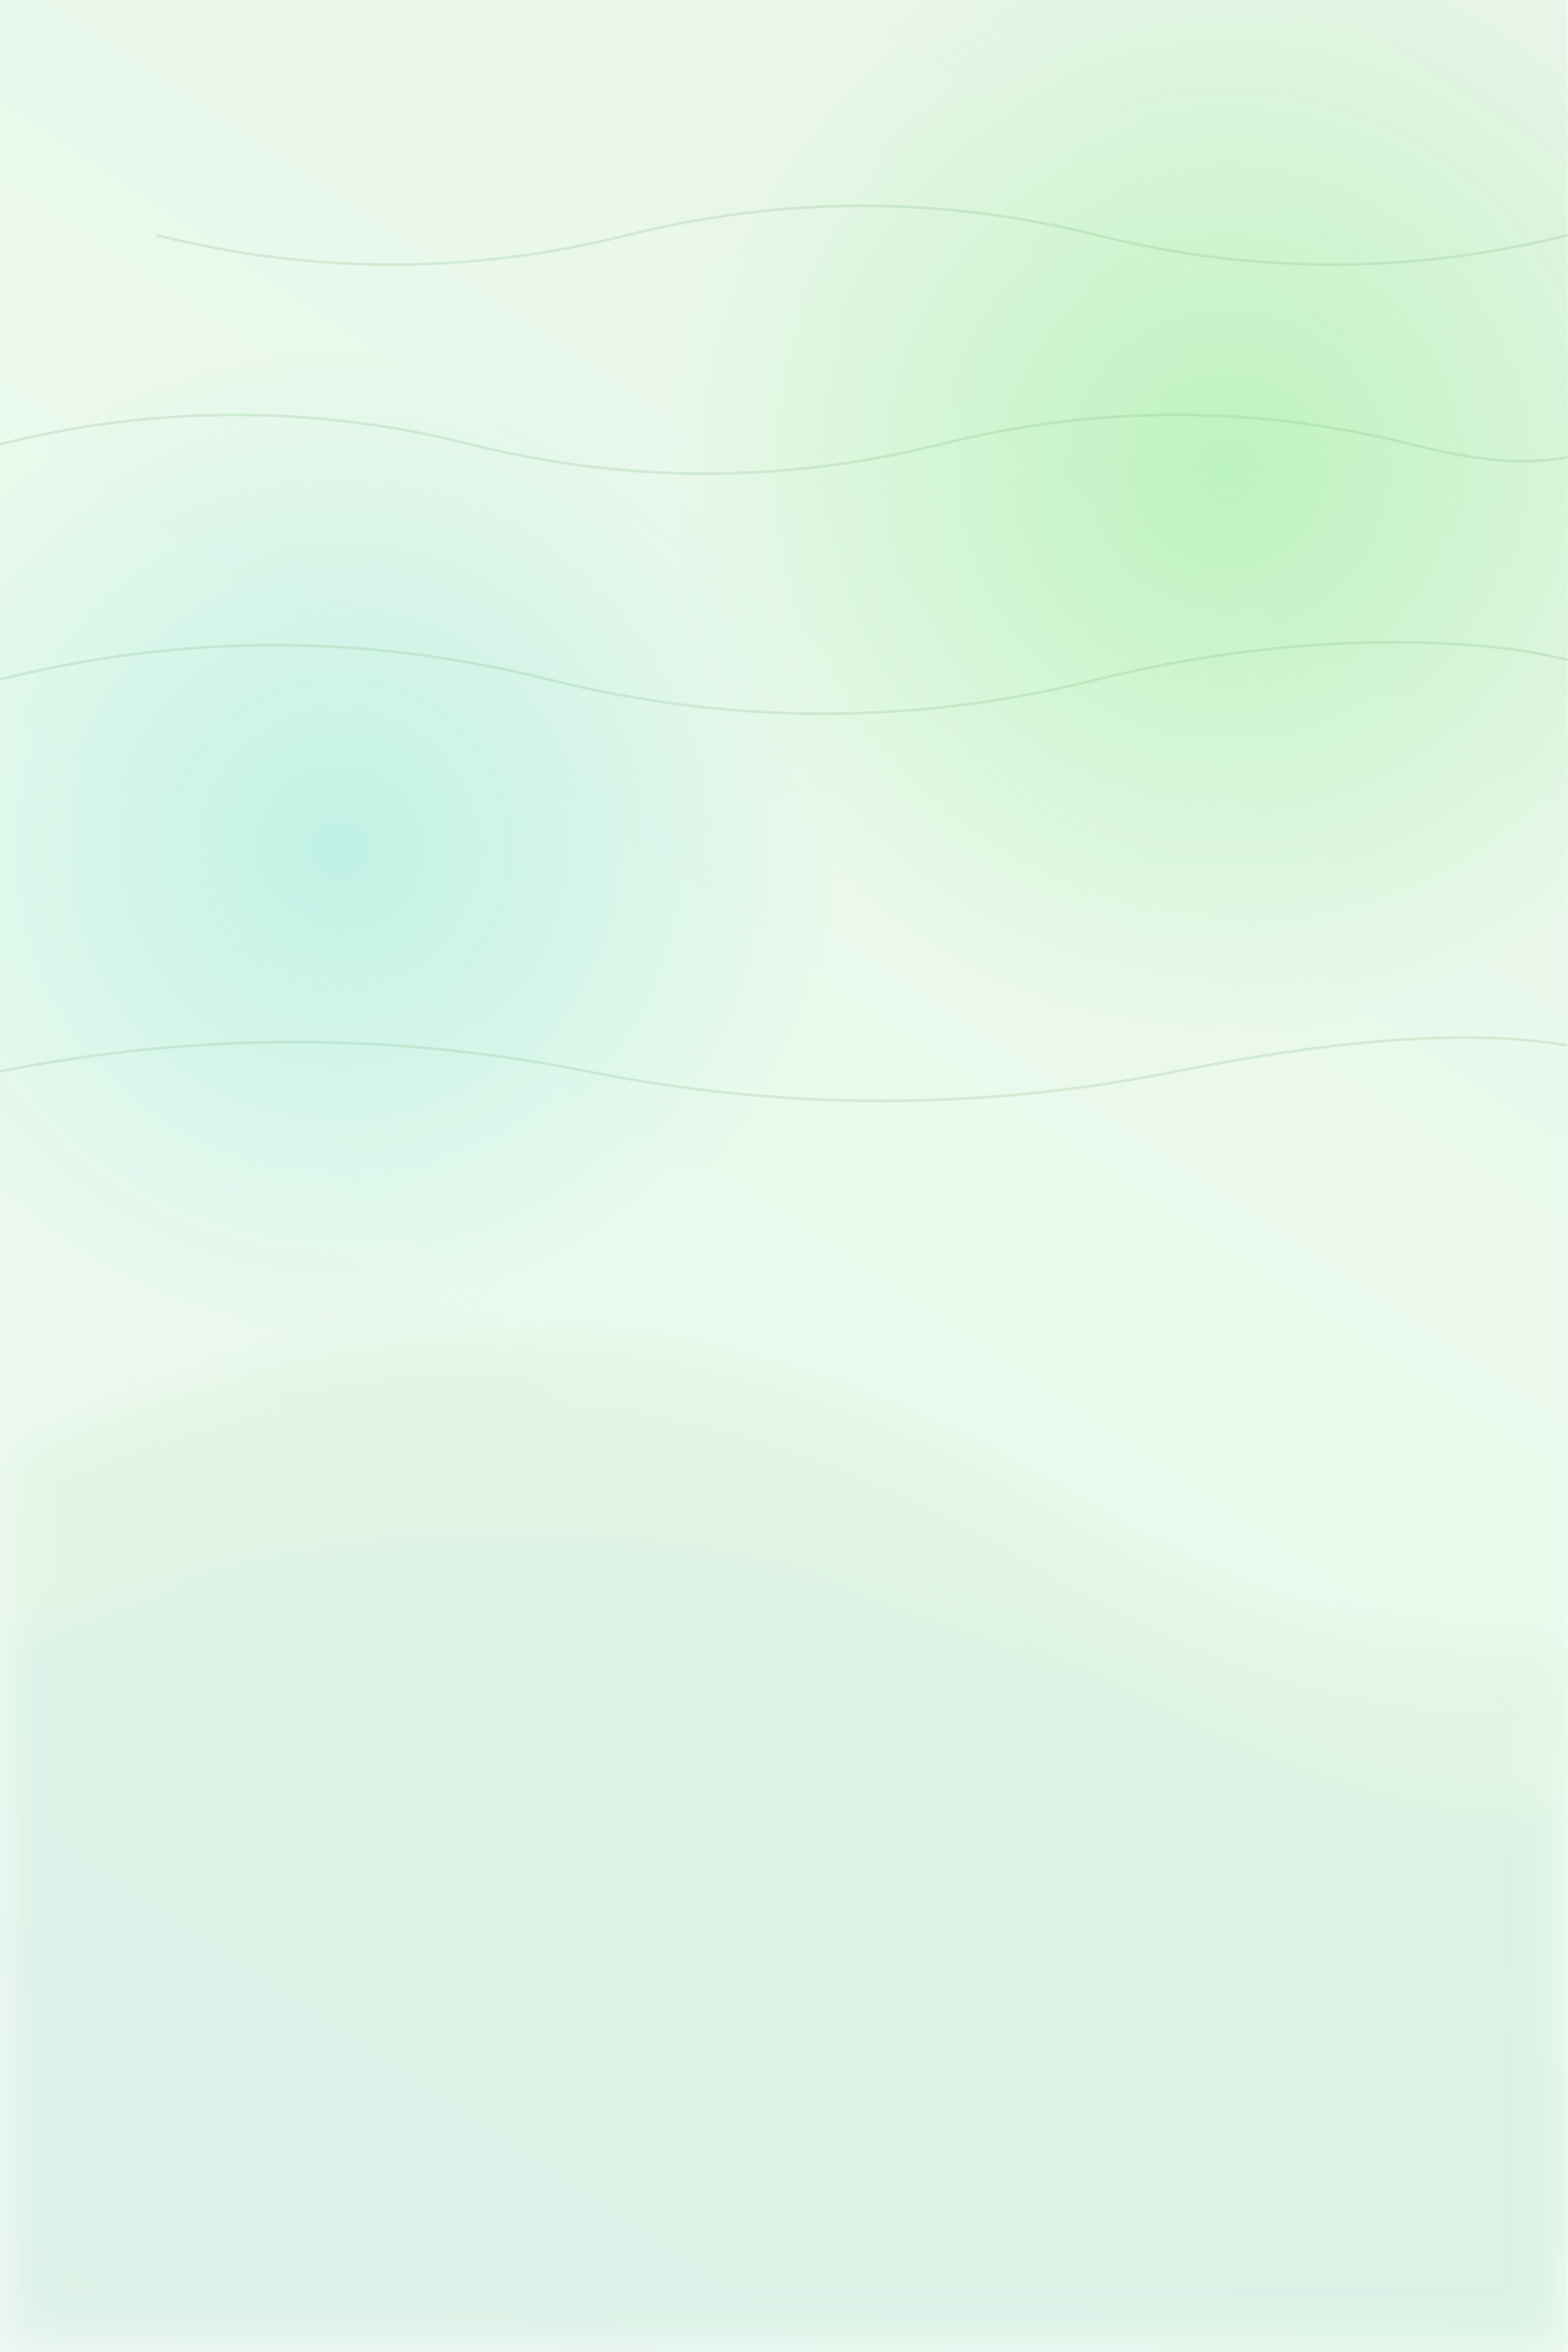
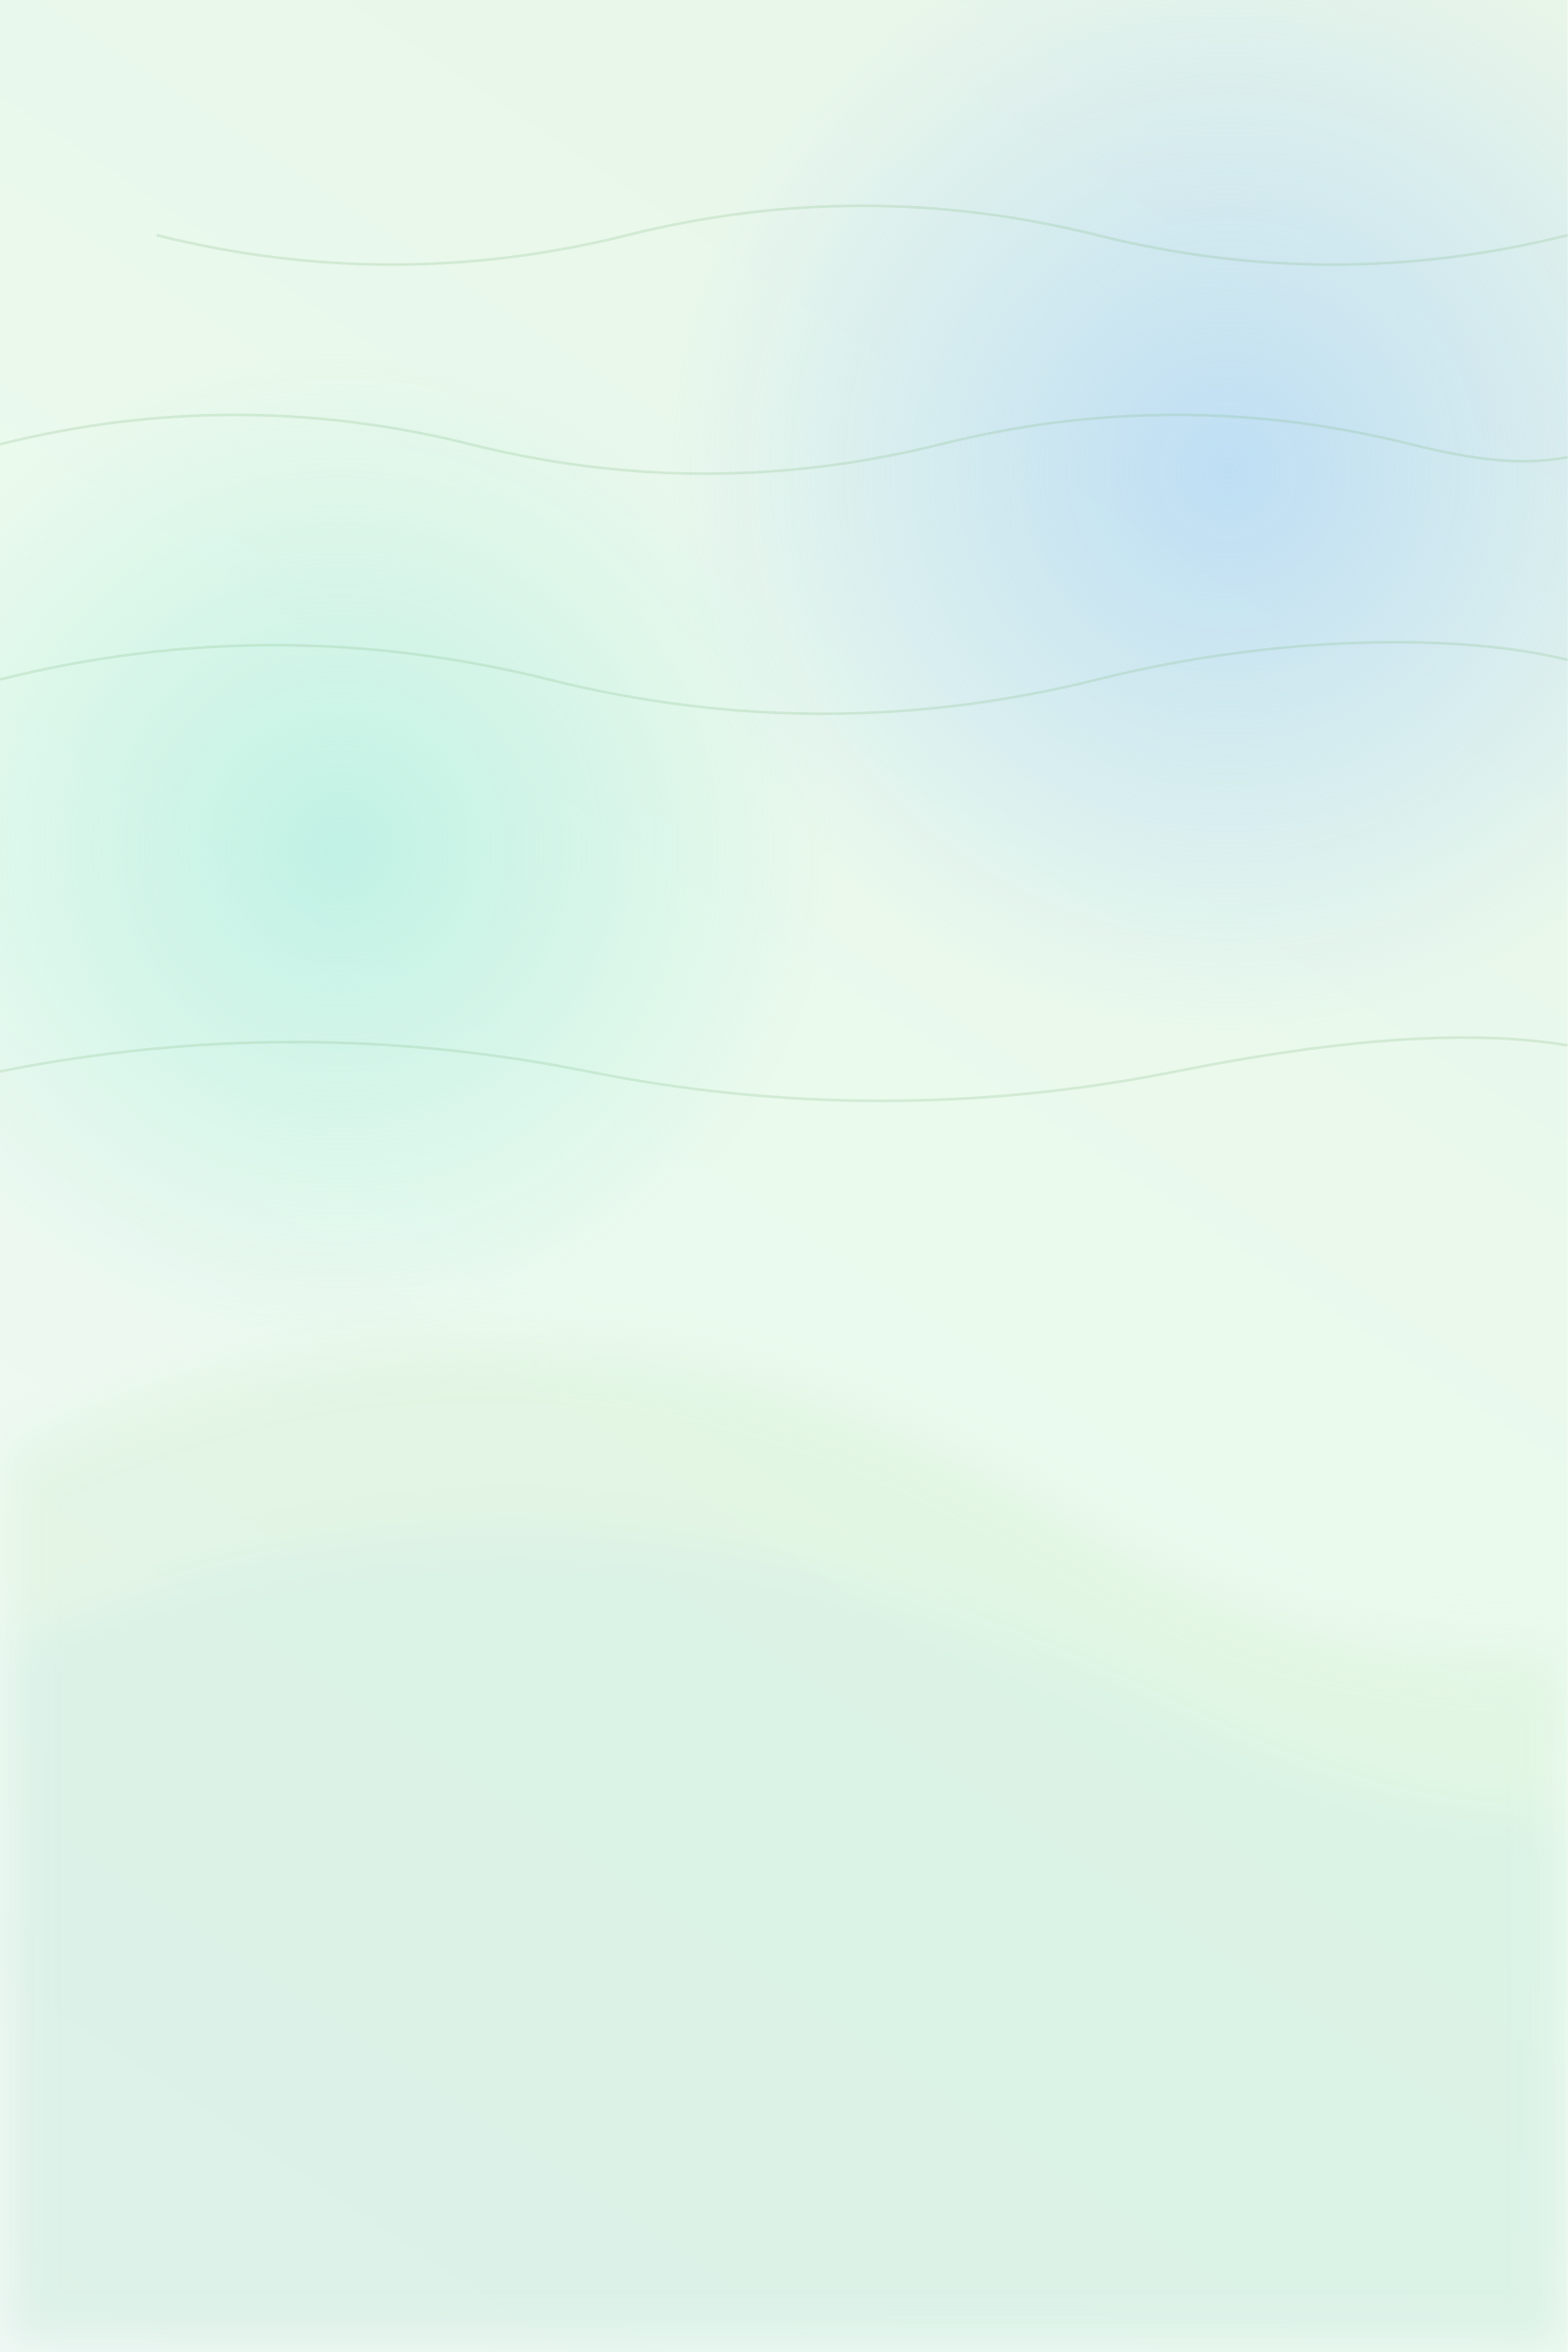
<svg xmlns="http://www.w3.org/2000/svg" width="1200" height="1800" viewBox="0 0 1200 1800" fill="none">
  <defs>
    <linearGradient id="bg" x1="1200" y1="0" x2="0" y2="1800" gradientUnits="userSpaceOnUse">
      <stop stop-color="#e8f5e9" />
      <stop offset="0.48" stop-color="#eafaed" />
      <stop offset="1" stop-color="#f1f8f5" />
    </linearGradient>
    <radialGradient id="glowBlue" cx="0" cy="0" r="1" gradientUnits="userSpaceOnUse" gradientTransform="translate(940 360) rotate(120) scale(430 430)">
-       <stop stop-color="#90ee90" stop-opacity="0.5" />
-       <stop offset="1" stop-color="#90ee90" stop-opacity="0" />
+       <stop stop-color="#93c5fd" stop-opacity="0.5" />
+       <stop offset="1" stop-color="#93c5fd" stop-opacity="0" />
    </radialGradient>
    <radialGradient id="glowMint" cx="0" cy="0" r="1" gradientUnits="userSpaceOnUse" gradientTransform="translate(260 650) rotate(72) scale(380 380)">
      <stop stop-color="#8EE7DA" stop-opacity="0.45" />
      <stop offset="1" stop-color="#8EE7DA" stop-opacity="0" />
    </radialGradient>
    <filter id="blur40" x="-120" y="-120" width="1440" height="2040" filterUnits="userSpaceOnUse" color-interpolation-filters="sRGB">
      <feGaussianBlur stdDeviation="20" />
    </filter>
  </defs>
  <rect width="1200" height="1800" fill="url(#bg)" />
  <circle cx="940" cy="360" r="430" fill="url(#glowBlue)" />
  <circle cx="260" cy="650" r="380" fill="url(#glowMint)" />
  <g filter="url(#blur40)" opacity="0.4">
    <path d="M-80 1160C220 980 520 980 820 1160C980 1260 1120 1280 1280 1260V1880H-80V1160Z" fill="#d4f1d4" />
    <path d="M-80 1300C260 1120 560 1140 900 1310C1050 1385 1150 1400 1280 1380V1880H-80V1300Z" fill="#c0e8d8" />
  </g>
  <g opacity="0.22" stroke="#7cb47c" stroke-width="2">
    <path d="M120 180C240 210 360 210 480 180C600 150 720 150 840 180C960 210 1080 210 1200 180" />
    <path d="M0 340C120 310 240 310 360 340C480 370 600 370 720 340C840 310 960 310 1080 340C1140 355 1170 355 1200 350" />
    <path d="M0 520C140 485 280 485 420 520C560 555 700 555 840 520C980 485 1120 485 1200 505" />
    <path d="M0 820C150 790 300 790 450 820C600 850 750 850 900 820C1050 790 1140 790 1200 800" />
  </g>
</svg>
